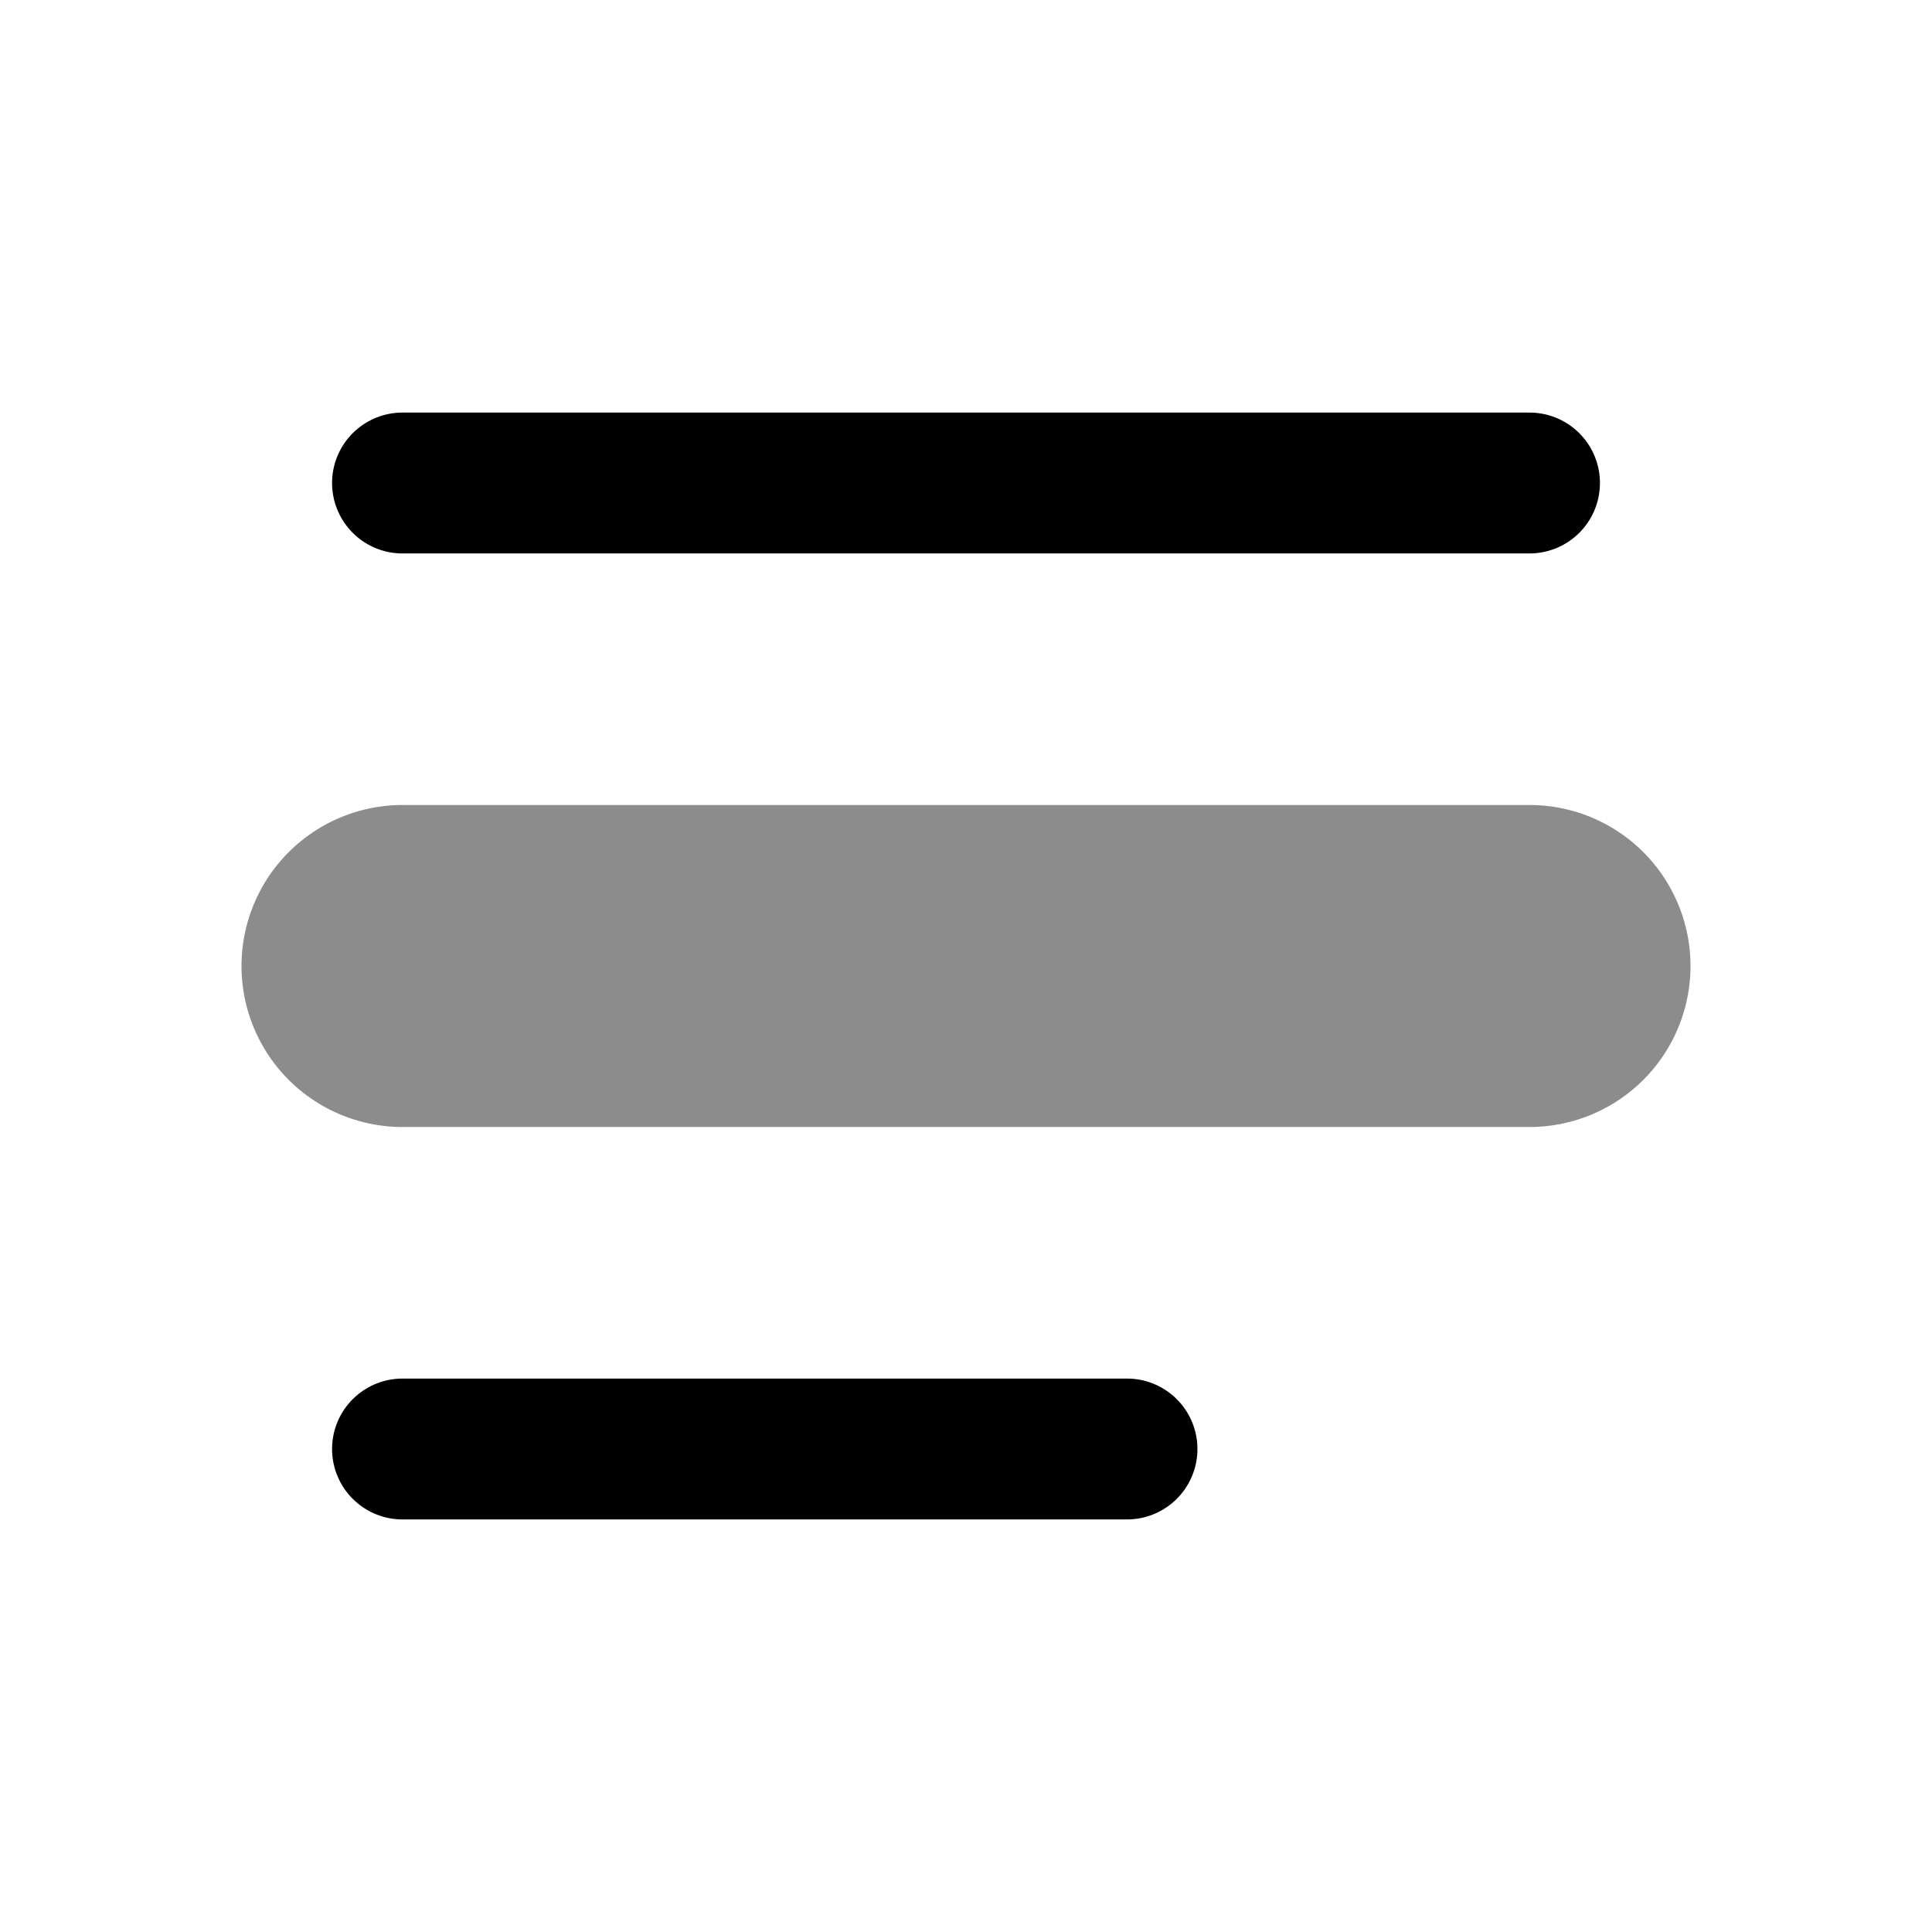
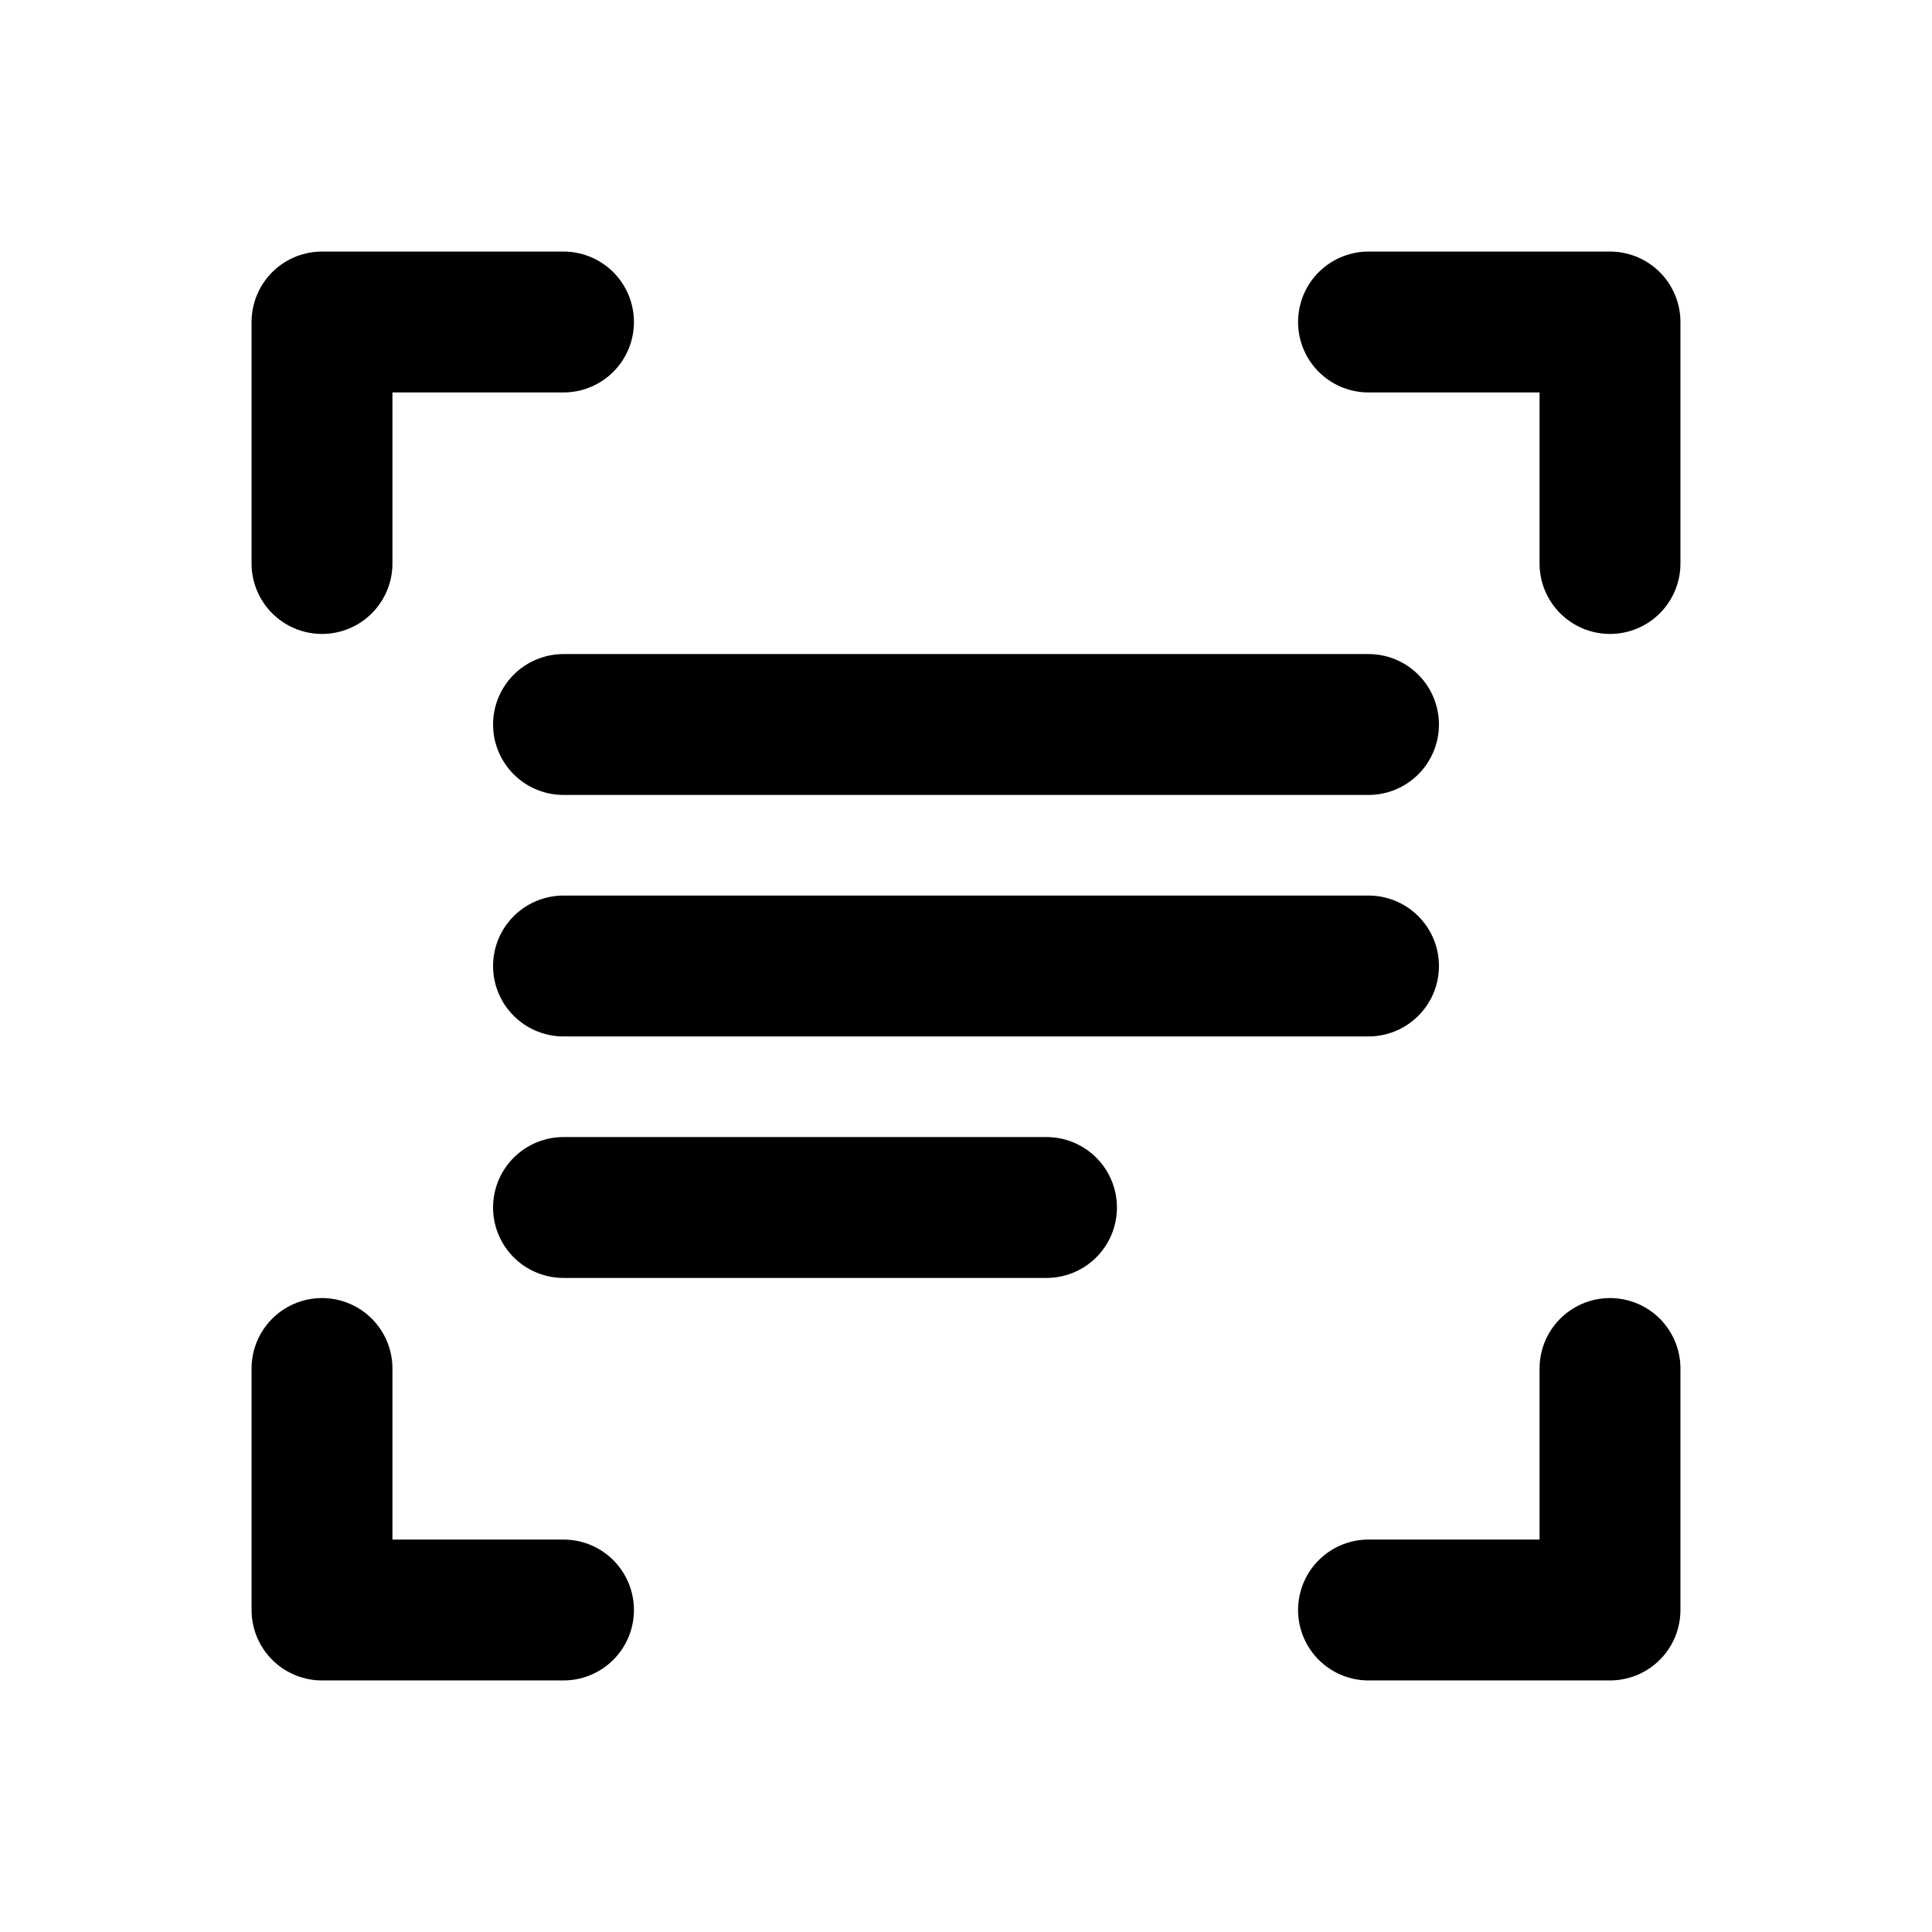
- <svg xmlns="http://www.w3.org/2000/svg" viewBox="0 0 24 24" fill="none" stroke="#000" stroke-width="1.75" stroke-linecap="round" stroke-linejoin="round">
-   <path d="M5 6h14M5 18h9" />
-   <path d="M5 12h14" stroke-width="4" stroke-opacity=".45" />
+ <svg xmlns="http://www.w3.org/2000/svg" width="24" height="24" viewBox="0 0 24 24">
+   <path d="M7 4H4v3m13-3h3v3M4 17v3h3m13-3v3h-3M7 9h10M7 12h10m-10 3h6" fill="none" stroke="#000" stroke-width="1.75" stroke-linecap="round" stroke-linejoin="round" />
</svg>
